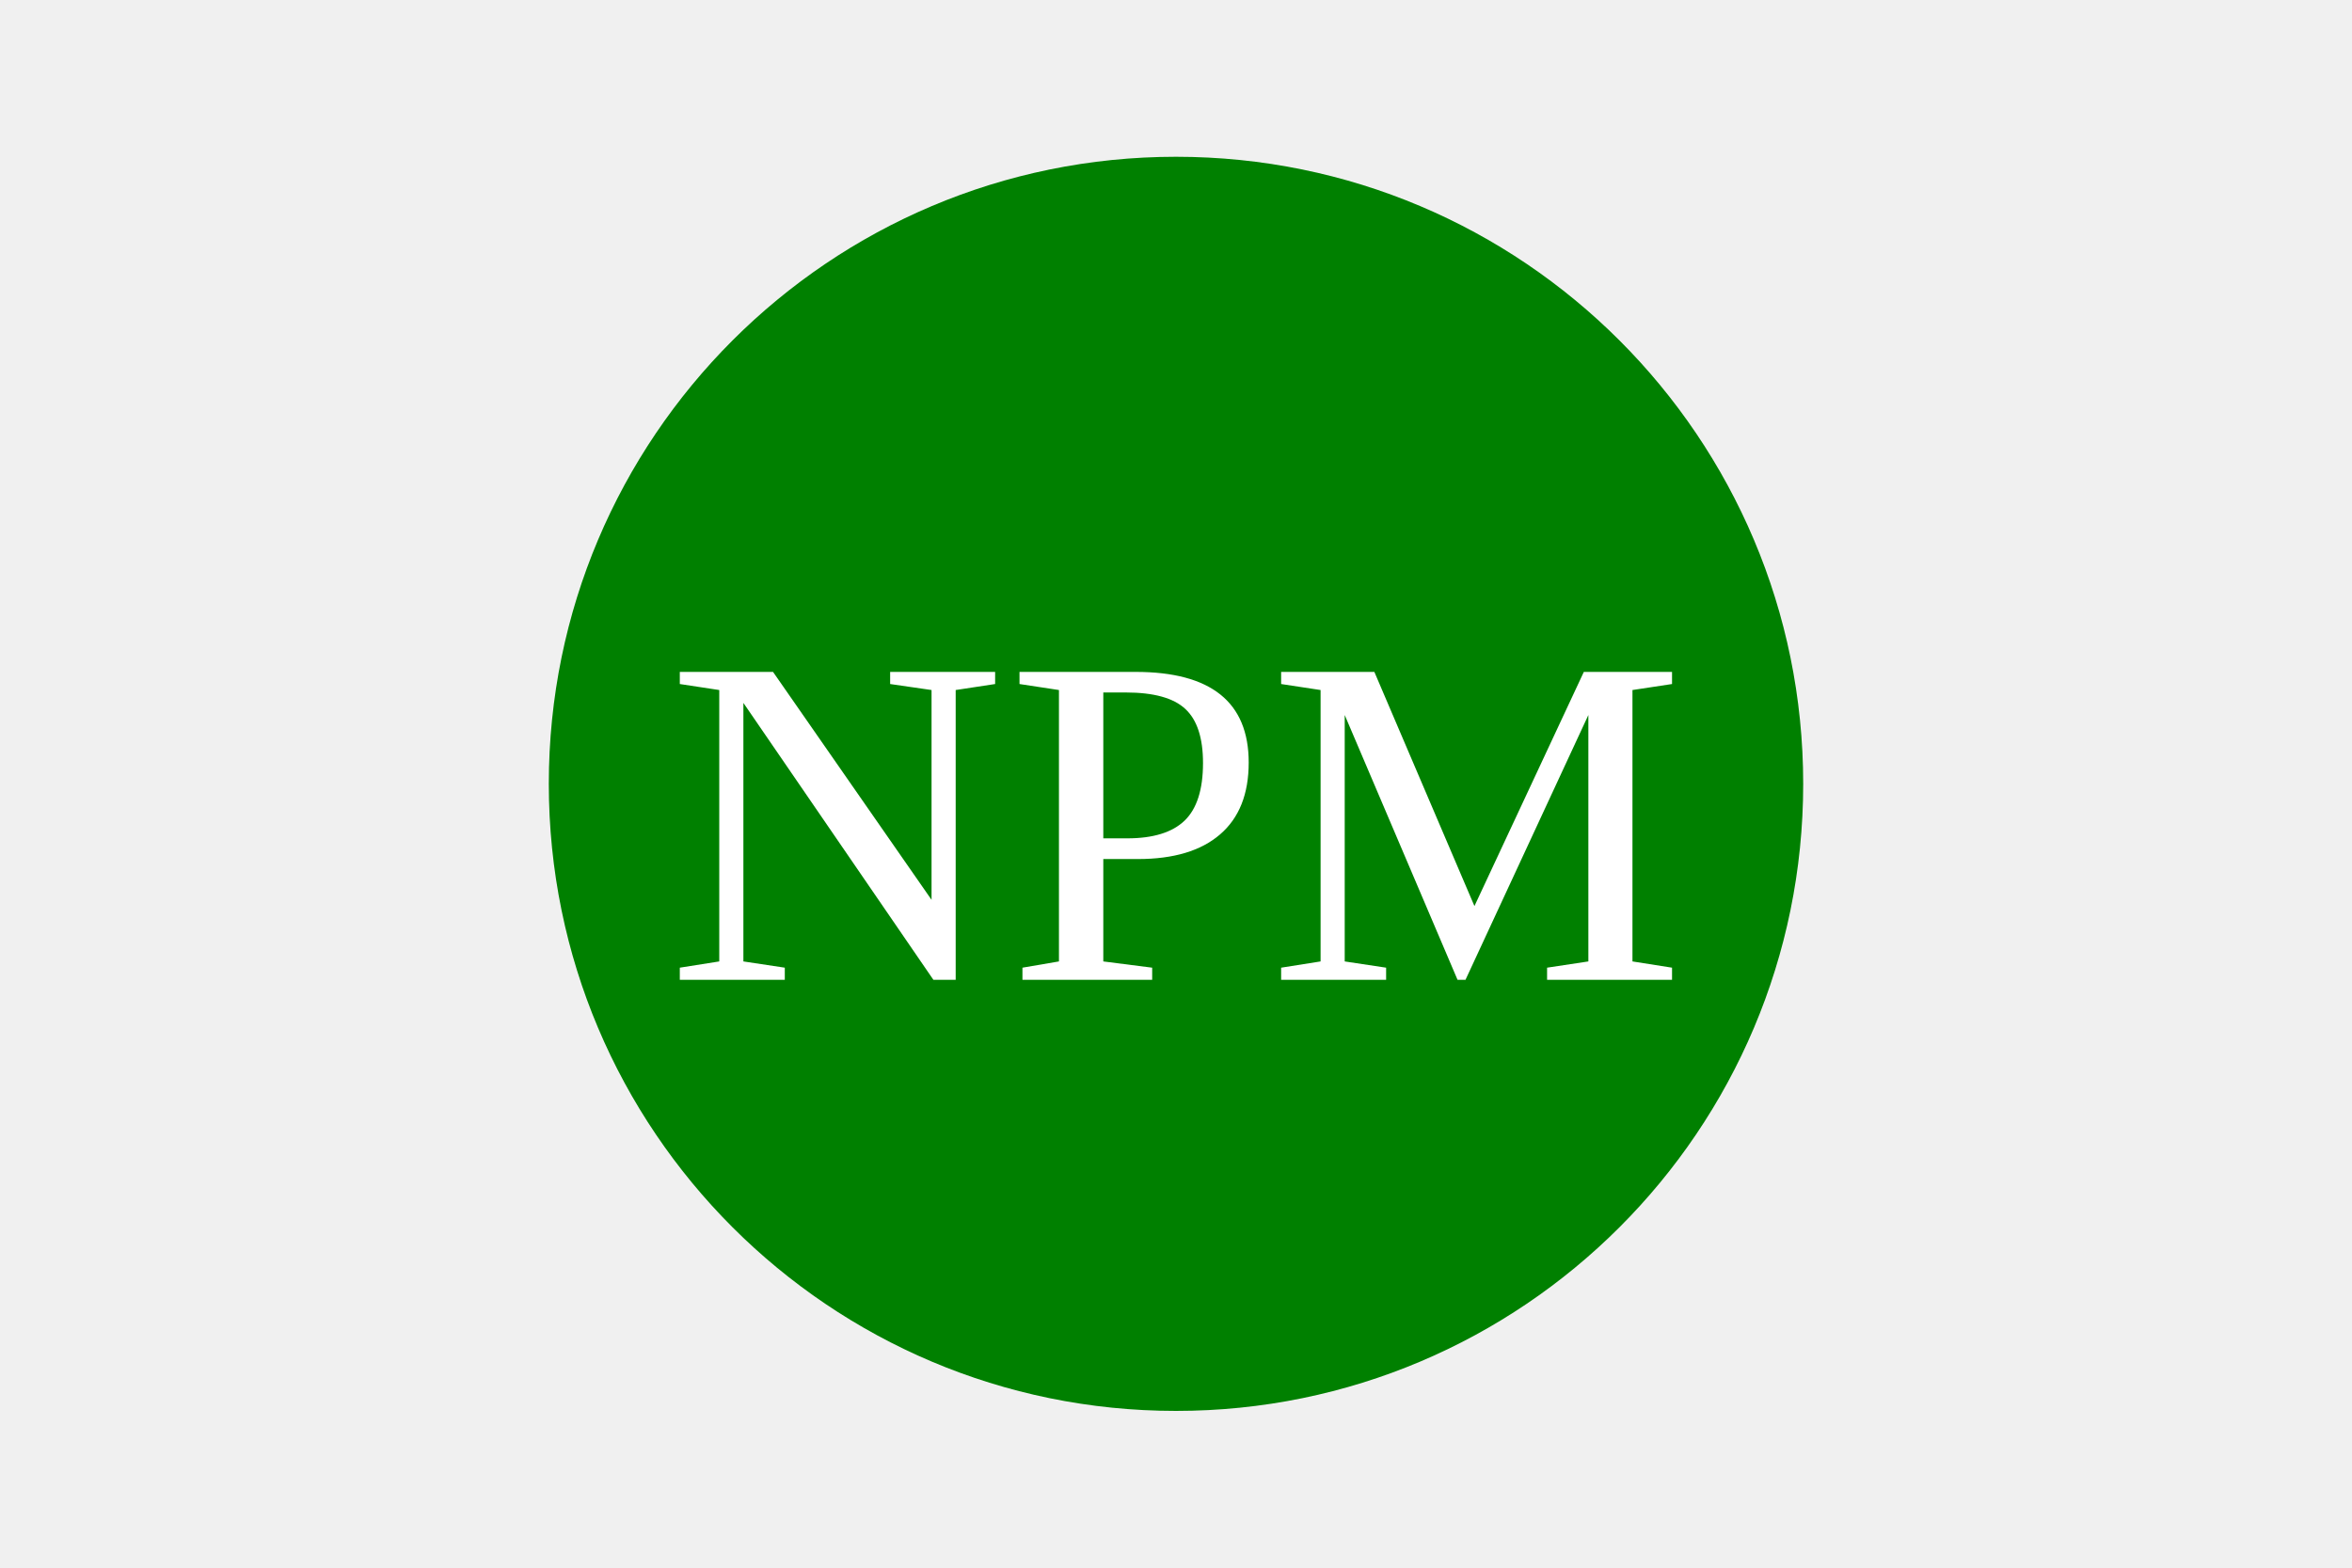
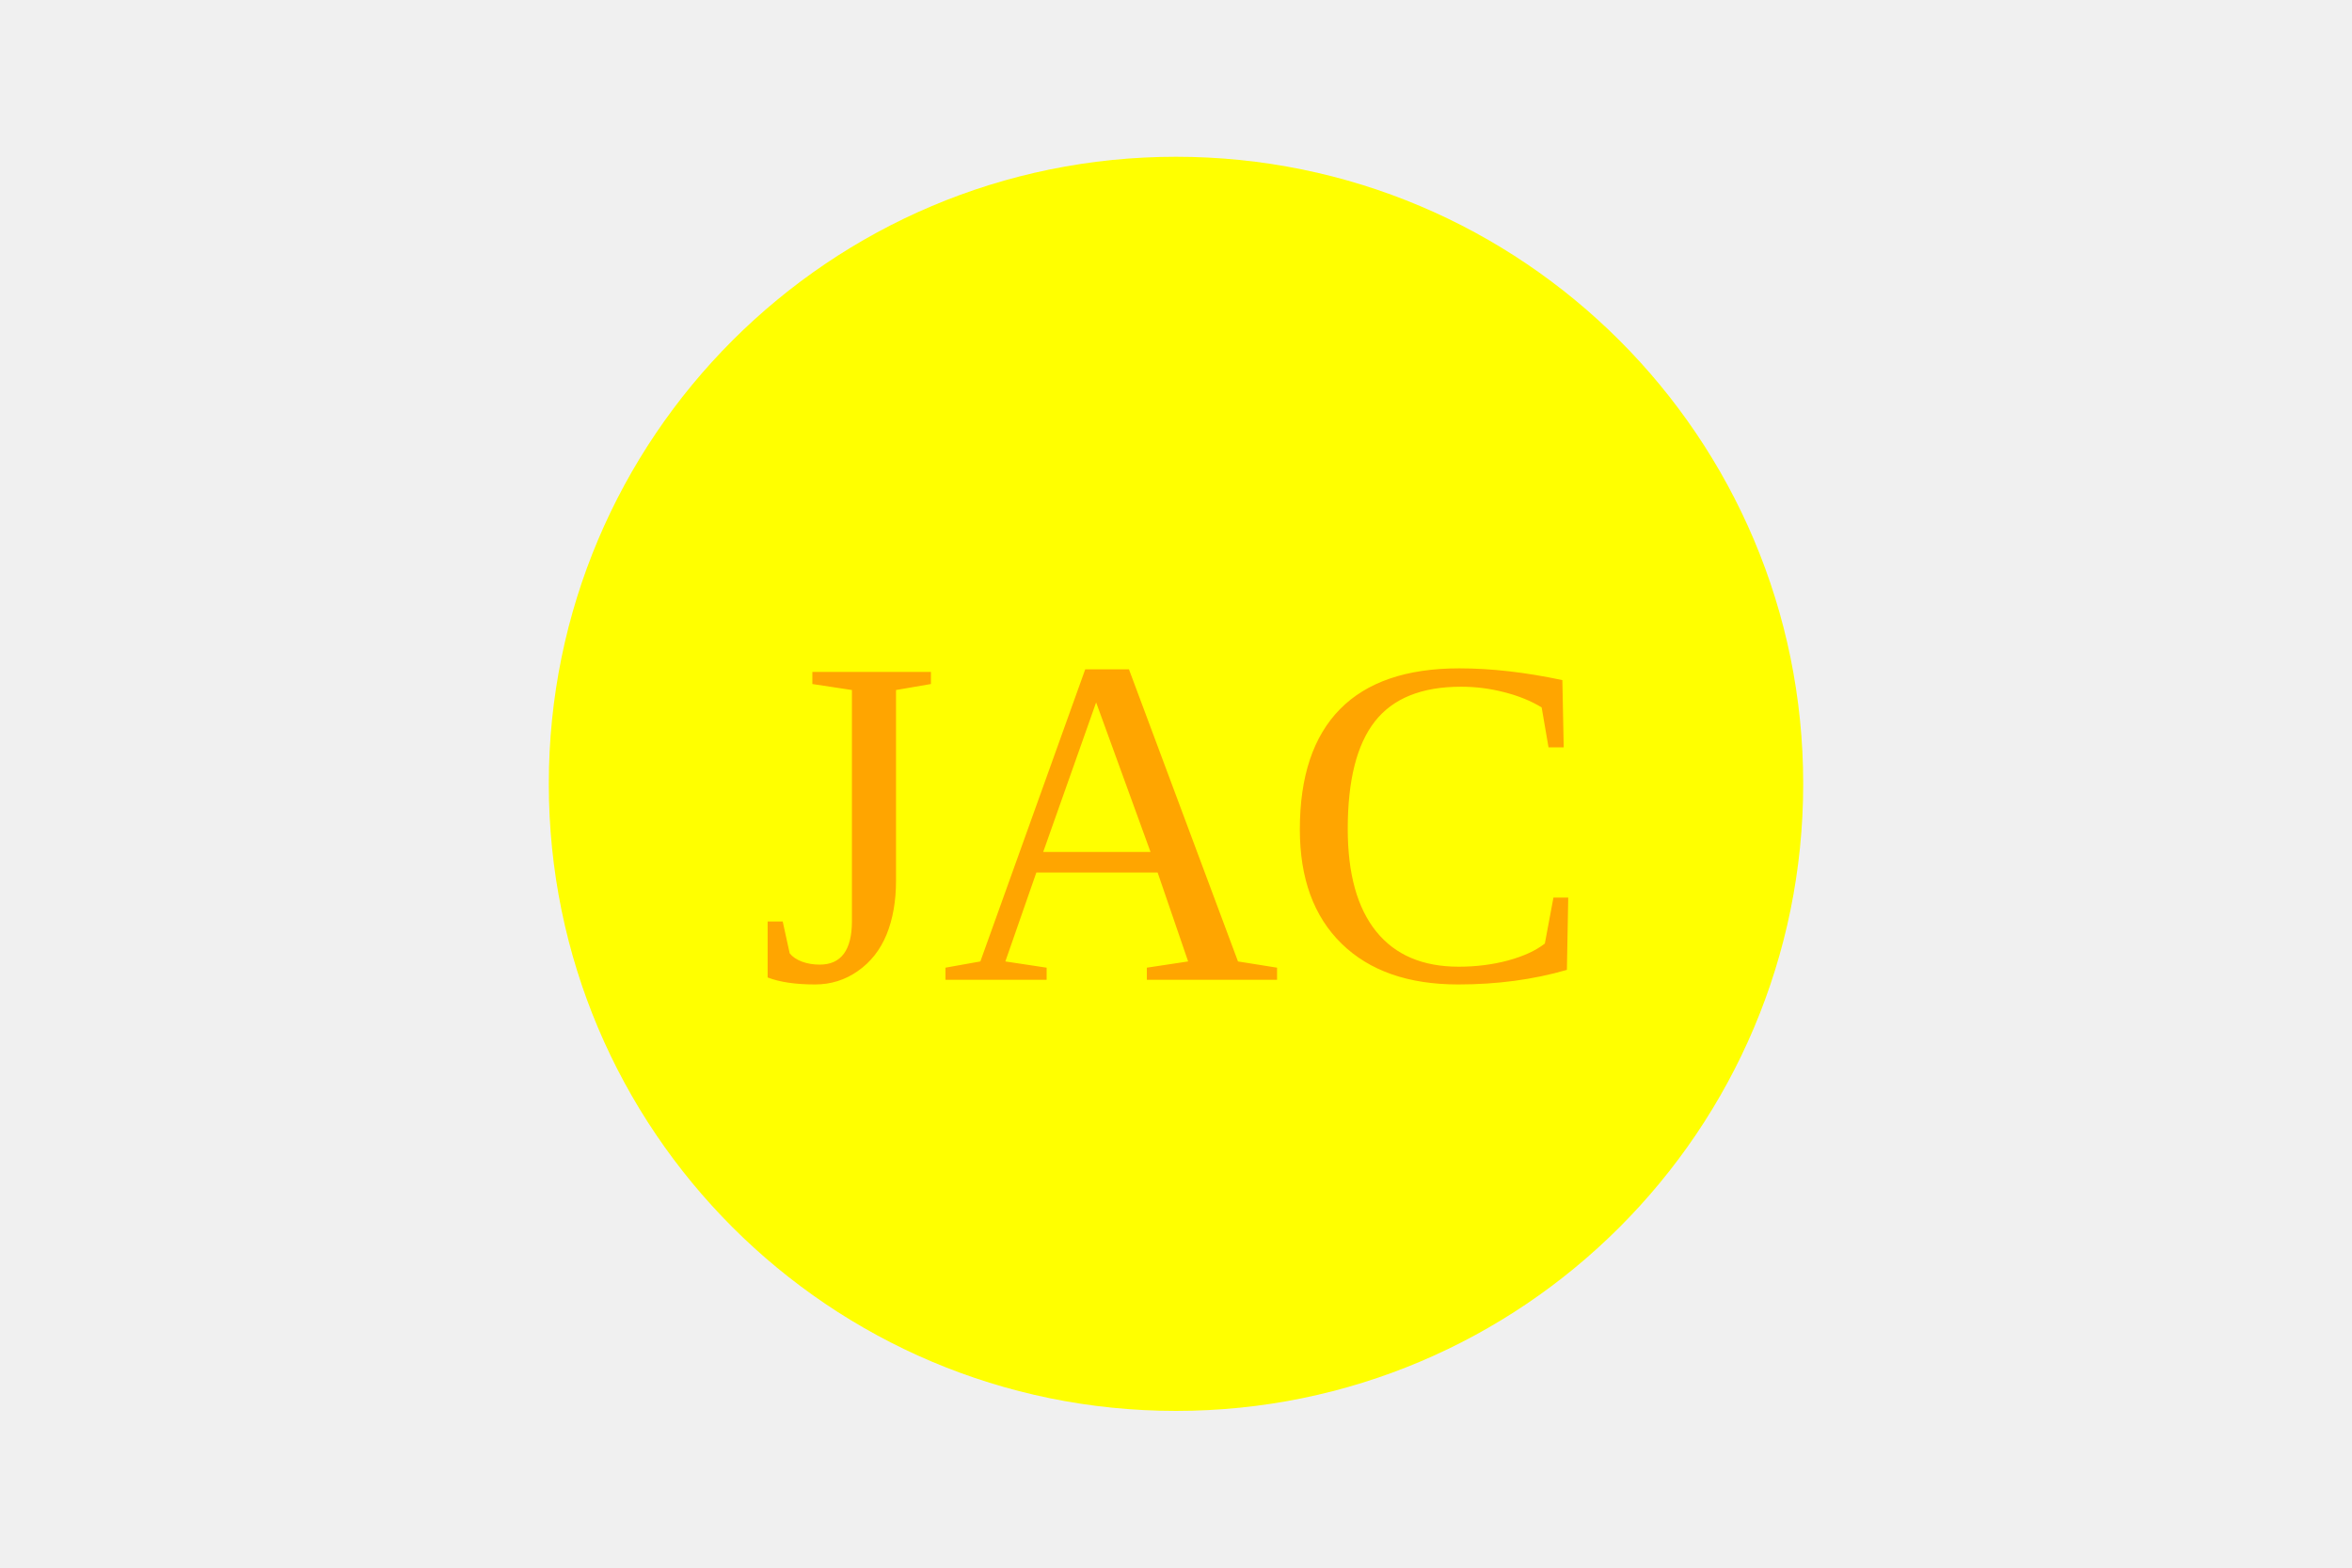
<svg xmlns="http://www.w3.org/2000/svg" version="1.1" width="300" height="200">
-   <circle cx="150" cy="100" r="80" fill="green" />
-   <text x="150" y="125" font-size="60" text-anchor="middle" fill="white">NPM</text>
+   <circle cx="150" cy="100" r="80" fill="yellow" />
+   <text x="150" y="125" font-size="60" text-anchor="middle" fill="orange">JAC</text>
</svg>
